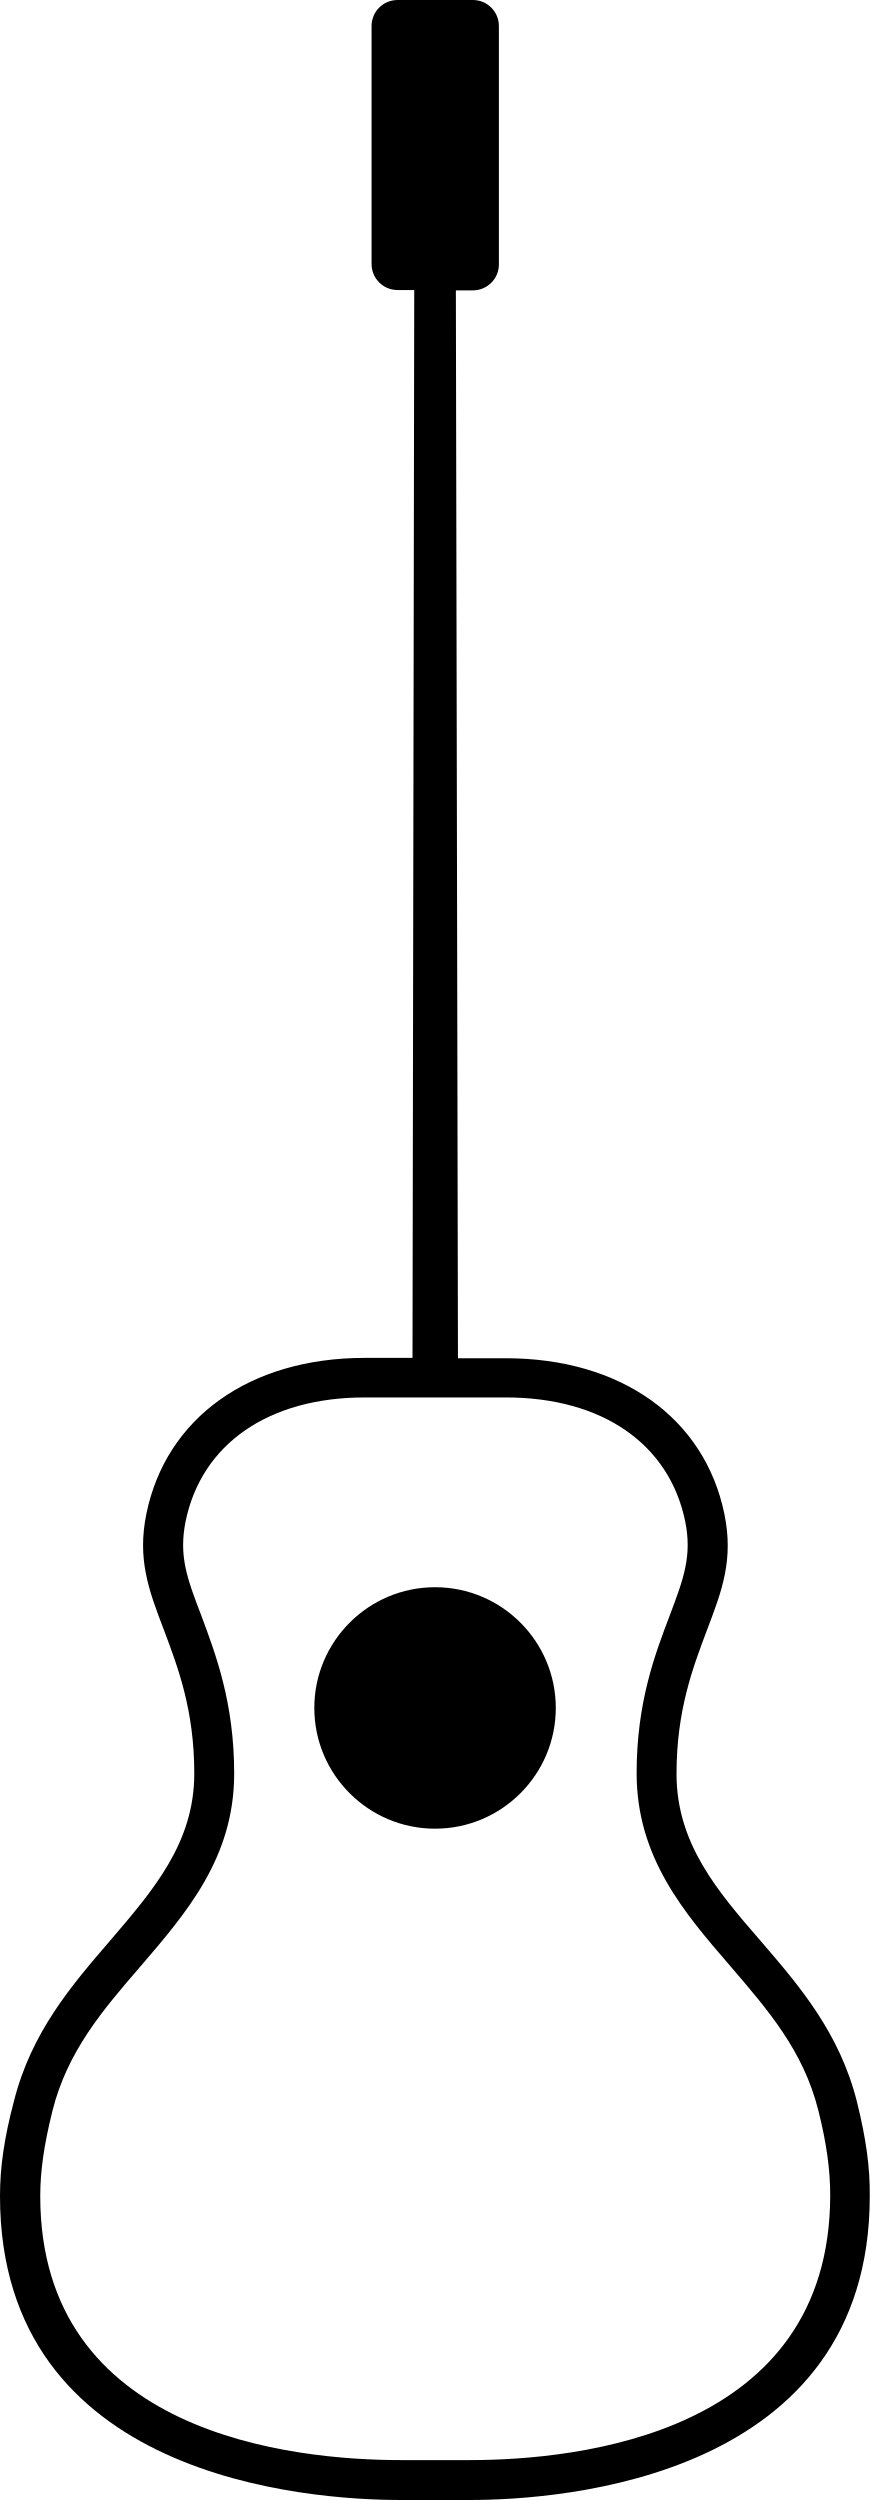
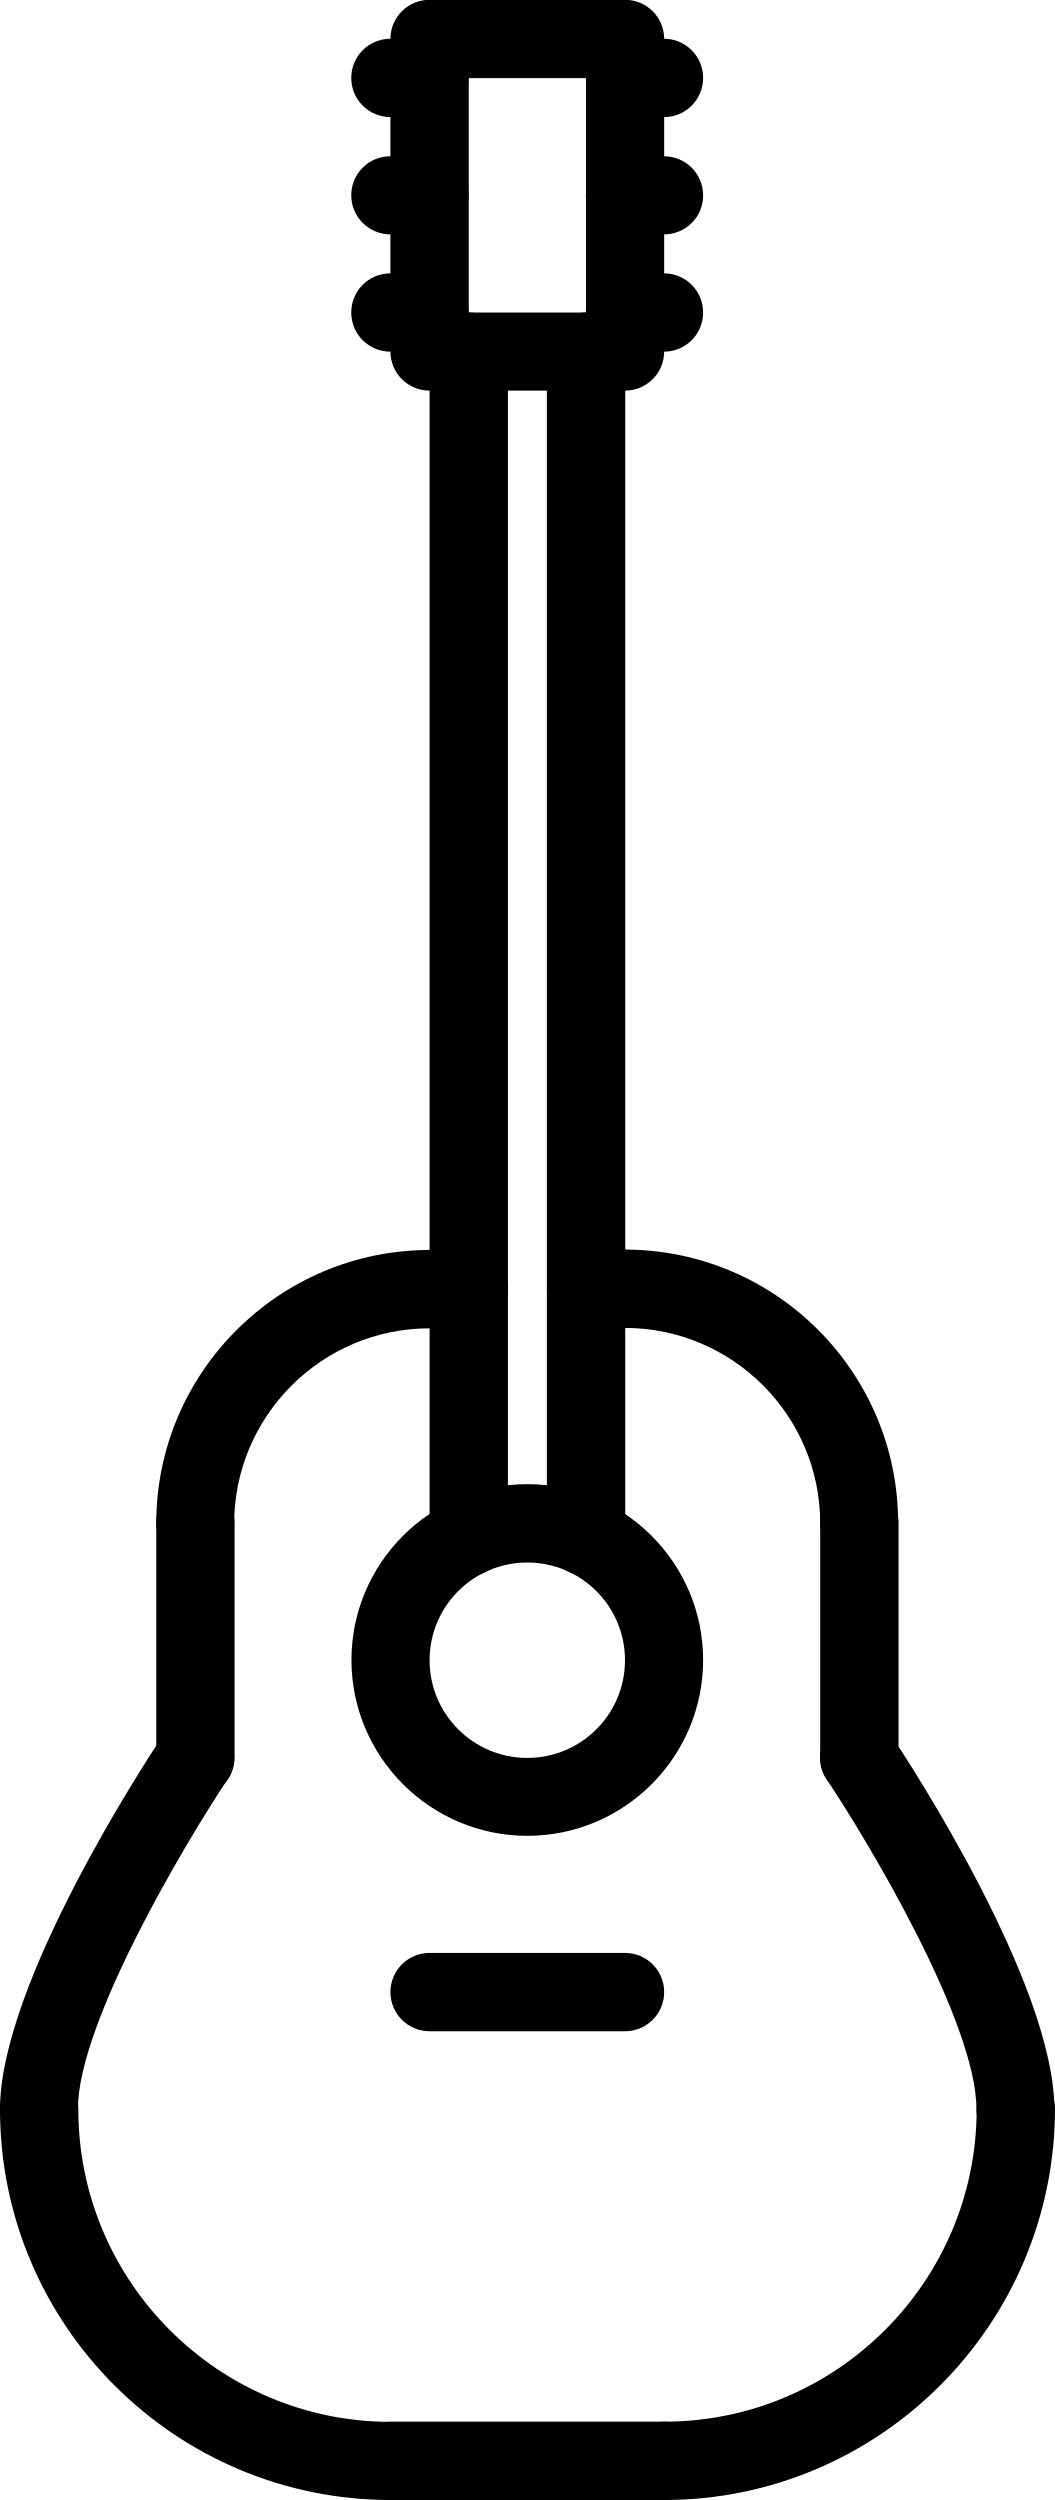
- <svg xmlns="http://www.w3.org/2000/svg" version="1.1" id="Layer_1" x="0px" y="0px" viewBox="0 0 250.8 720.6" style="enable-background:new 0 0 250.8 720.6;" xml:space="preserve">
-   <style type="text/css">
- 	.st0{fill-rule:evenodd;clip-rule:evenodd;}
- </style>
+ <svg xmlns="http://www.w3.org/2000/svg" version="1.1" id="Layer_1" x="0px" y="0px" viewBox="0 0 506.3 1200" style="enable-background:new 0 0 506.3 1200;" xml:space="preserve">
  <g>
-     <path d="M135.4,709.1h-19.8c-31.3,0-104-7.4-104-76.1c0-7.3,1.1-14.8,3.5-24.5c4.3-17.2,14.5-29.1,25.3-41.6   c13.3-15.5,27.1-31.4,27.1-55.7c0-20.4-5.3-34.3-9.5-45.6c-4.1-10.7-6.5-17.1-4.5-27.1c4.6-22.3,23.9-35.7,51.6-35.7h40.7   c27.8,0,47.1,13.4,51.7,35.7c2,9.9-0.4,16.4-4.4,27c-4.3,11.3-9.6,25.2-9.6,45.6c0,24.3,13.7,40.2,27,55.6   c10.8,12.6,21.1,24.4,25.4,41.7c2.4,9.6,3.4,17.1,3.4,24.4C239.2,701.6,166.7,709.1,135.4,709.1 M247,605.8   c-5-19.9-16.6-33.4-27.8-46.4c-12.5-14.4-24.2-28.1-24.2-48.1c0-18.3,4.7-30.6,8.8-41.5c4.3-11.3,7.7-20.2,5-33.4   c-5.7-27.7-29.8-44.9-63-44.9h-13.8l-0.6-307.8h4.9c4.1,0,7.5-3.3,7.5-7.5V7.5c0-4.1-3.3-7.5-7.5-7.5h-21.7c-4.1,0-7.5,3.3-7.5,7.5   v68.6c0,4.1,3.3,7.5,7.5,7.5h4.8l-0.5,307.8h-13.8c-33.1,0-57.2,17.2-62.9,44.9c-2.7,13.2,0.7,22.1,5,33.4   c4.1,10.9,8.8,23.2,8.8,41.5c0,20-11.8,33.6-24.2,48.1c-11.2,13-22.8,26.5-27.8,46.4C1.2,616.3,0,624.7,0,633   c0,81.3,88.5,87.6,115.6,87.6h19.8c27.1,0,115.3-6.5,115.3-87.6C250.8,624.7,249.6,616.3,247,605.8" />
-     <path class="st0" d="M160.2,492.3c0,19.2-15.6,34.8-34.8,34.8c-19.2,0-34.8-15.6-34.8-34.8s15.6-34.8,34.8-34.8   C144.6,457.5,160.2,473.1,160.2,492.3" />
+     <path d="M300,187.5h-93.8c-10.4,0-18.8-8.4-18.8-18.8v-150c0-10.4,8.4-18.8,18.8-18.8H300c10.4,0,18.8,8.4,18.8,18.8v150   C318.8,179.1,310.4,187.5,300,187.5z M225,150h56.3V37.5H225V150z" />
+     <path d="M225,756.4c-10.4,0-18.8-8.4-18.8-18.8V168.8c0-10.4,8.4-18.8,18.8-18.8s18.8,8.4,18.8,18.8v568.9   C243.8,748,235.4,756.4,225,756.4z" />
+     <path d="M281.3,756.4c-10.4,0-18.8-8.4-18.8-18.8V168.8c0-10.4,8.4-18.8,18.8-18.8c10.4,0,18.8,8.4,18.8,18.8v568.9   C300,748,291.6,756.4,281.3,756.4L281.3,756.4z" />
+     <path d="M318.8,56.2H300c-10.4,0-18.8-8.4-18.8-18.8s8.4-18.8,18.8-18.8h18.7c10.4,0,18.8,8.4,18.8,18.8S329.1,56.2,318.8,56.2z" />
+     <path d="M318.8,112.5H300c-10.4,0-18.8-8.4-18.8-18.8S289.7,75,300,75h18.7c10.4,0,18.8,8.4,18.8,18.8S329.1,112.5,318.8,112.5z" />
+     <path d="M318.8,168.8H300c-10.4,0-18.8-8.4-18.8-18.8s8.4-18.8,18.8-18.8h18.7c10.4,0,18.8,8.4,18.8,18.8S329.1,168.8,318.8,168.8z   " />
+     <path d="M206.1,56.2h-18.7c-10.4,0-18.8-8.4-18.8-18.8s8.4-18.8,18.8-18.8h18.7c10.4,0,18.8,8.4,18.8,18.8S216.5,56.2,206.1,56.2z" />
+     <path d="M206.1,112.5h-18.7c-10.4,0-18.8-8.4-18.8-18.8S177,75,187.4,75h18.7c10.4,0,18.8,8.4,18.8,18.8S216.5,112.5,206.1,112.5z" />
+     <path d="M206.1,168.8h-18.7c-10.4,0-18.8-8.4-18.8-18.8s8.4-18.8,18.8-18.8h18.7c10.4,0,18.8,8.4,18.8,18.8   S216.5,168.8,206.1,168.8z" />
+     <path d="M318.8,1200c-10.4,0-18.8-8.4-18.8-18.8s8.4-18.8,18.8-18.8c82.7,0,150-67.3,150-150c0-10.4,8.4-18.8,18.8-18.8   s18.8,8.4,18.8,18.8C506.2,1115.9,422.1,1200,318.8,1200z" />
+     <path d="M412.5,750c-10.4,0-18.8-8.4-18.8-18.8c0-51.7-42.1-93.8-93.8-93.8c-10.4,0-18.8-8.4-18.8-18.8c0-10.4,8.4-18.8,18.8-18.8   c72.4,0,131.2,58.9,131.2,131.2C431.3,741.6,422.9,750,412.5,750z" />
+     <path d="M300,637.5h-18.7c-10.4,0-18.8-8.4-18.8-18.8c0-10.4,8.4-18.8,18.8-18.8H300c10.4,0,18.8,8.4,18.8,18.8   C318.8,629.1,310.4,637.5,300,637.5z" />
+     <path d="M487.5,1031.2c-10.4,0-18.8-8.4-18.8-18.8c0-41.5-51.9-128.4-71.9-158.3c-5.8-8.6-3.4-20.2,5.2-26c8.6-5.8,20.2-3.4,26,5.2   c8,12,78.1,119,78.1,179.2C506.3,1022.8,497.9,1031.2,487.5,1031.2L487.5,1031.2z" />
+     <path d="M18.8,1031.2c-10.4,0-18.8-8.4-18.8-18.8c0-60.2,70.1-167.2,78.1-179.2c5.7-8.6,17.4-10.9,26-5.2c8.6,5.8,10.9,17.4,5.2,26   c-20,30-71.9,116.9-71.9,158.3C37.5,1022.8,29.1,1031.2,18.8,1031.2L18.8,1031.2z" />
+     <path d="M412.5,862.5c-10.4,0-18.8-8.4-18.8-18.8V731.2c0-10.4,8.4-18.8,18.8-18.8s18.8,8.4,18.8,18.8v112.5   C431.3,854.1,422.9,862.5,412.5,862.5z" />
+     <path d="M187.5,1200C84.1,1200,0,1115.9,0,1012.5c0-10.4,8.4-18.8,18.8-18.8s18.8,8.4,18.8,18.8c0,82.7,67.3,150,150,150   c10.4,0,18.8,8.4,18.8,18.8S197.9,1200,187.5,1200z" />
+     <path d="M93.8,750c-10.4,0-18.8-8.4-18.8-18.8C75,658.9,133.9,600,206.2,600c10.4,0,18.8,8.4,18.8,18.8c0,10.4-8.4,18.8-18.8,18.8   c-51.7,0-93.8,42.1-93.8,93.8C112.5,741.6,104.1,750,93.8,750z" />
+     <path d="M225,637.5h-18.7c-10.4,0-18.8-8.4-18.8-18.8c0-10.4,8.4-18.8,18.8-18.8H225c10.4,0,18.8,8.4,18.8,18.8   C243.7,629.1,235.4,637.5,225,637.5z" />
+     <path d="M93.8,862.5c-10.4,0-18.8-8.4-18.8-18.8V731.2c0-10.4,8.4-18.8,18.8-18.8s18.8,8.4,18.8,18.8v112.5   C112.5,854.1,104.1,862.5,93.8,862.5z" />
+     <path d="M318.8,1200H187.5c-10.4,0-18.8-8.4-18.8-18.8s8.4-18.8,18.8-18.8h131.2c10.4,0,18.8,8.4,18.8,18.8S329.1,1200,318.8,1200z   " />
+     <path d="M253.1,881.2c-46.5,0-84.4-37.9-84.4-84.4s37.9-84.4,84.4-84.4s84.4,37.9,84.4,84.4S299.7,881.2,253.1,881.2z M253.1,750   c-25.9,0-46.9,21-46.9,46.9s21,46.9,46.9,46.9s46.9-21,46.9-46.9S279,750,253.1,750z" />
+     <path d="M300,975h-93.8c-10.4,0-18.8-8.4-18.8-18.8s8.4-18.8,18.8-18.8H300c10.4,0,18.8,8.4,18.8,18.8S310.4,975,300,975z" />
  </g>
</svg>
